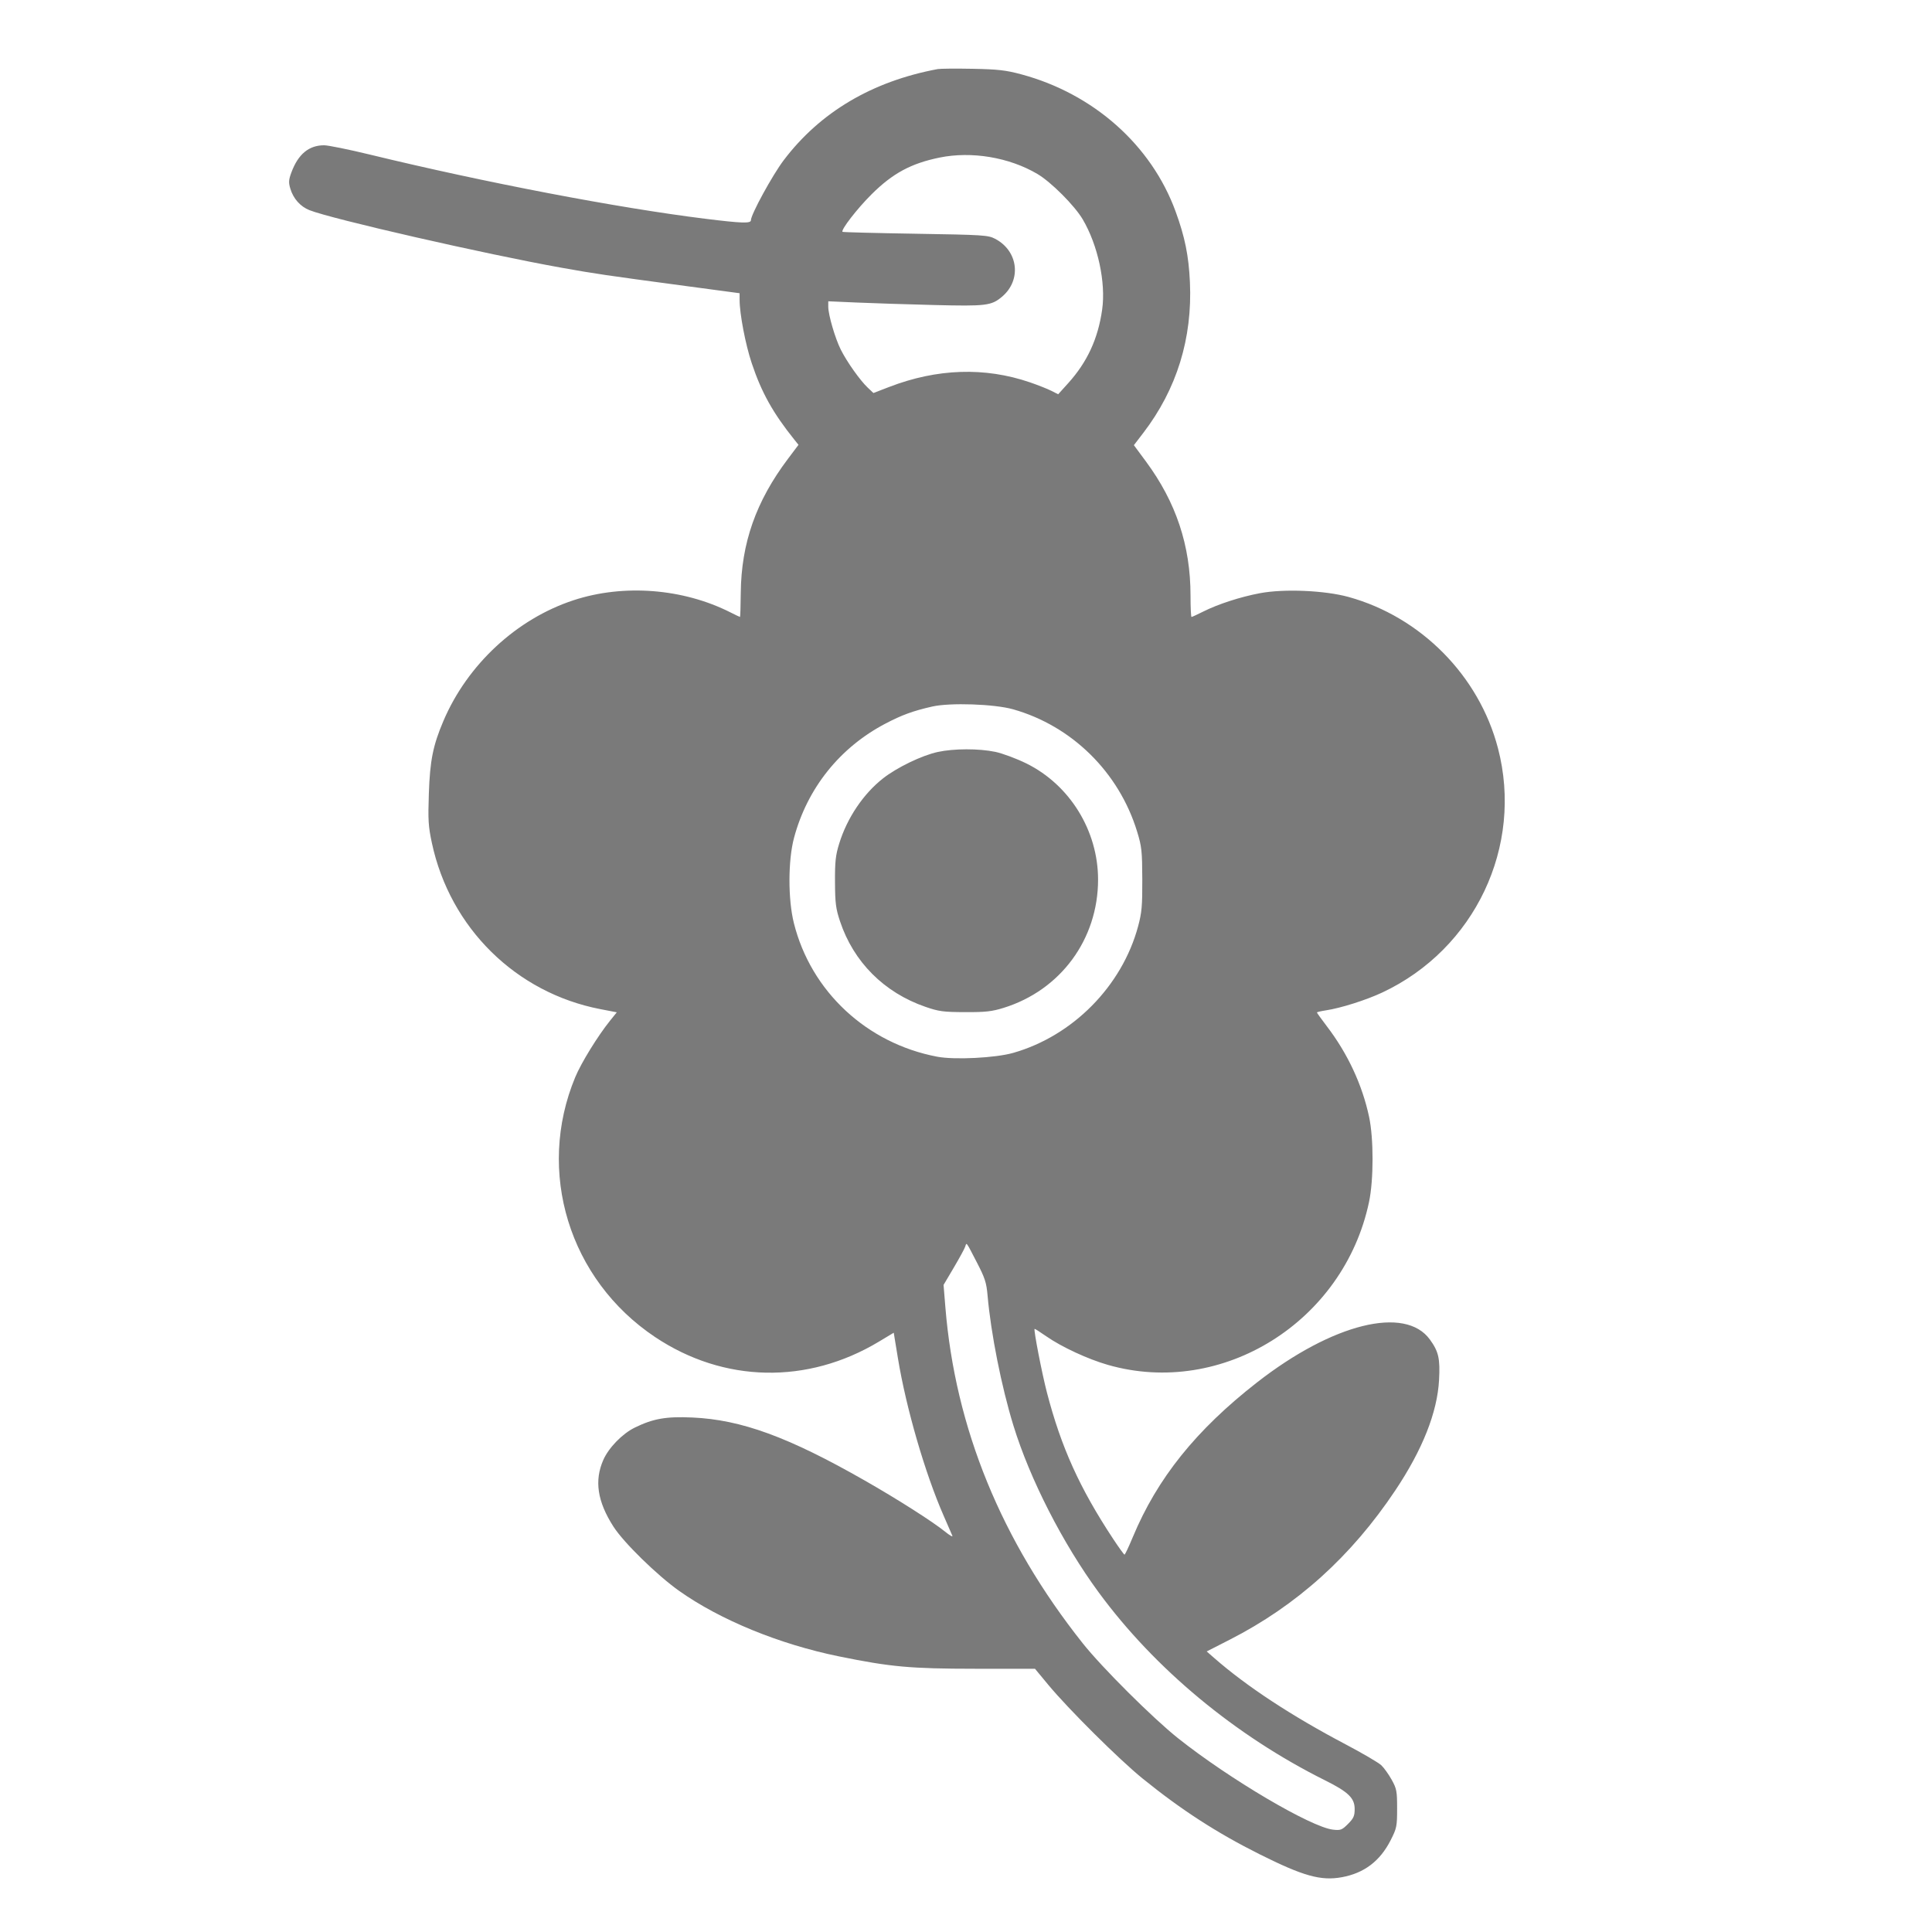
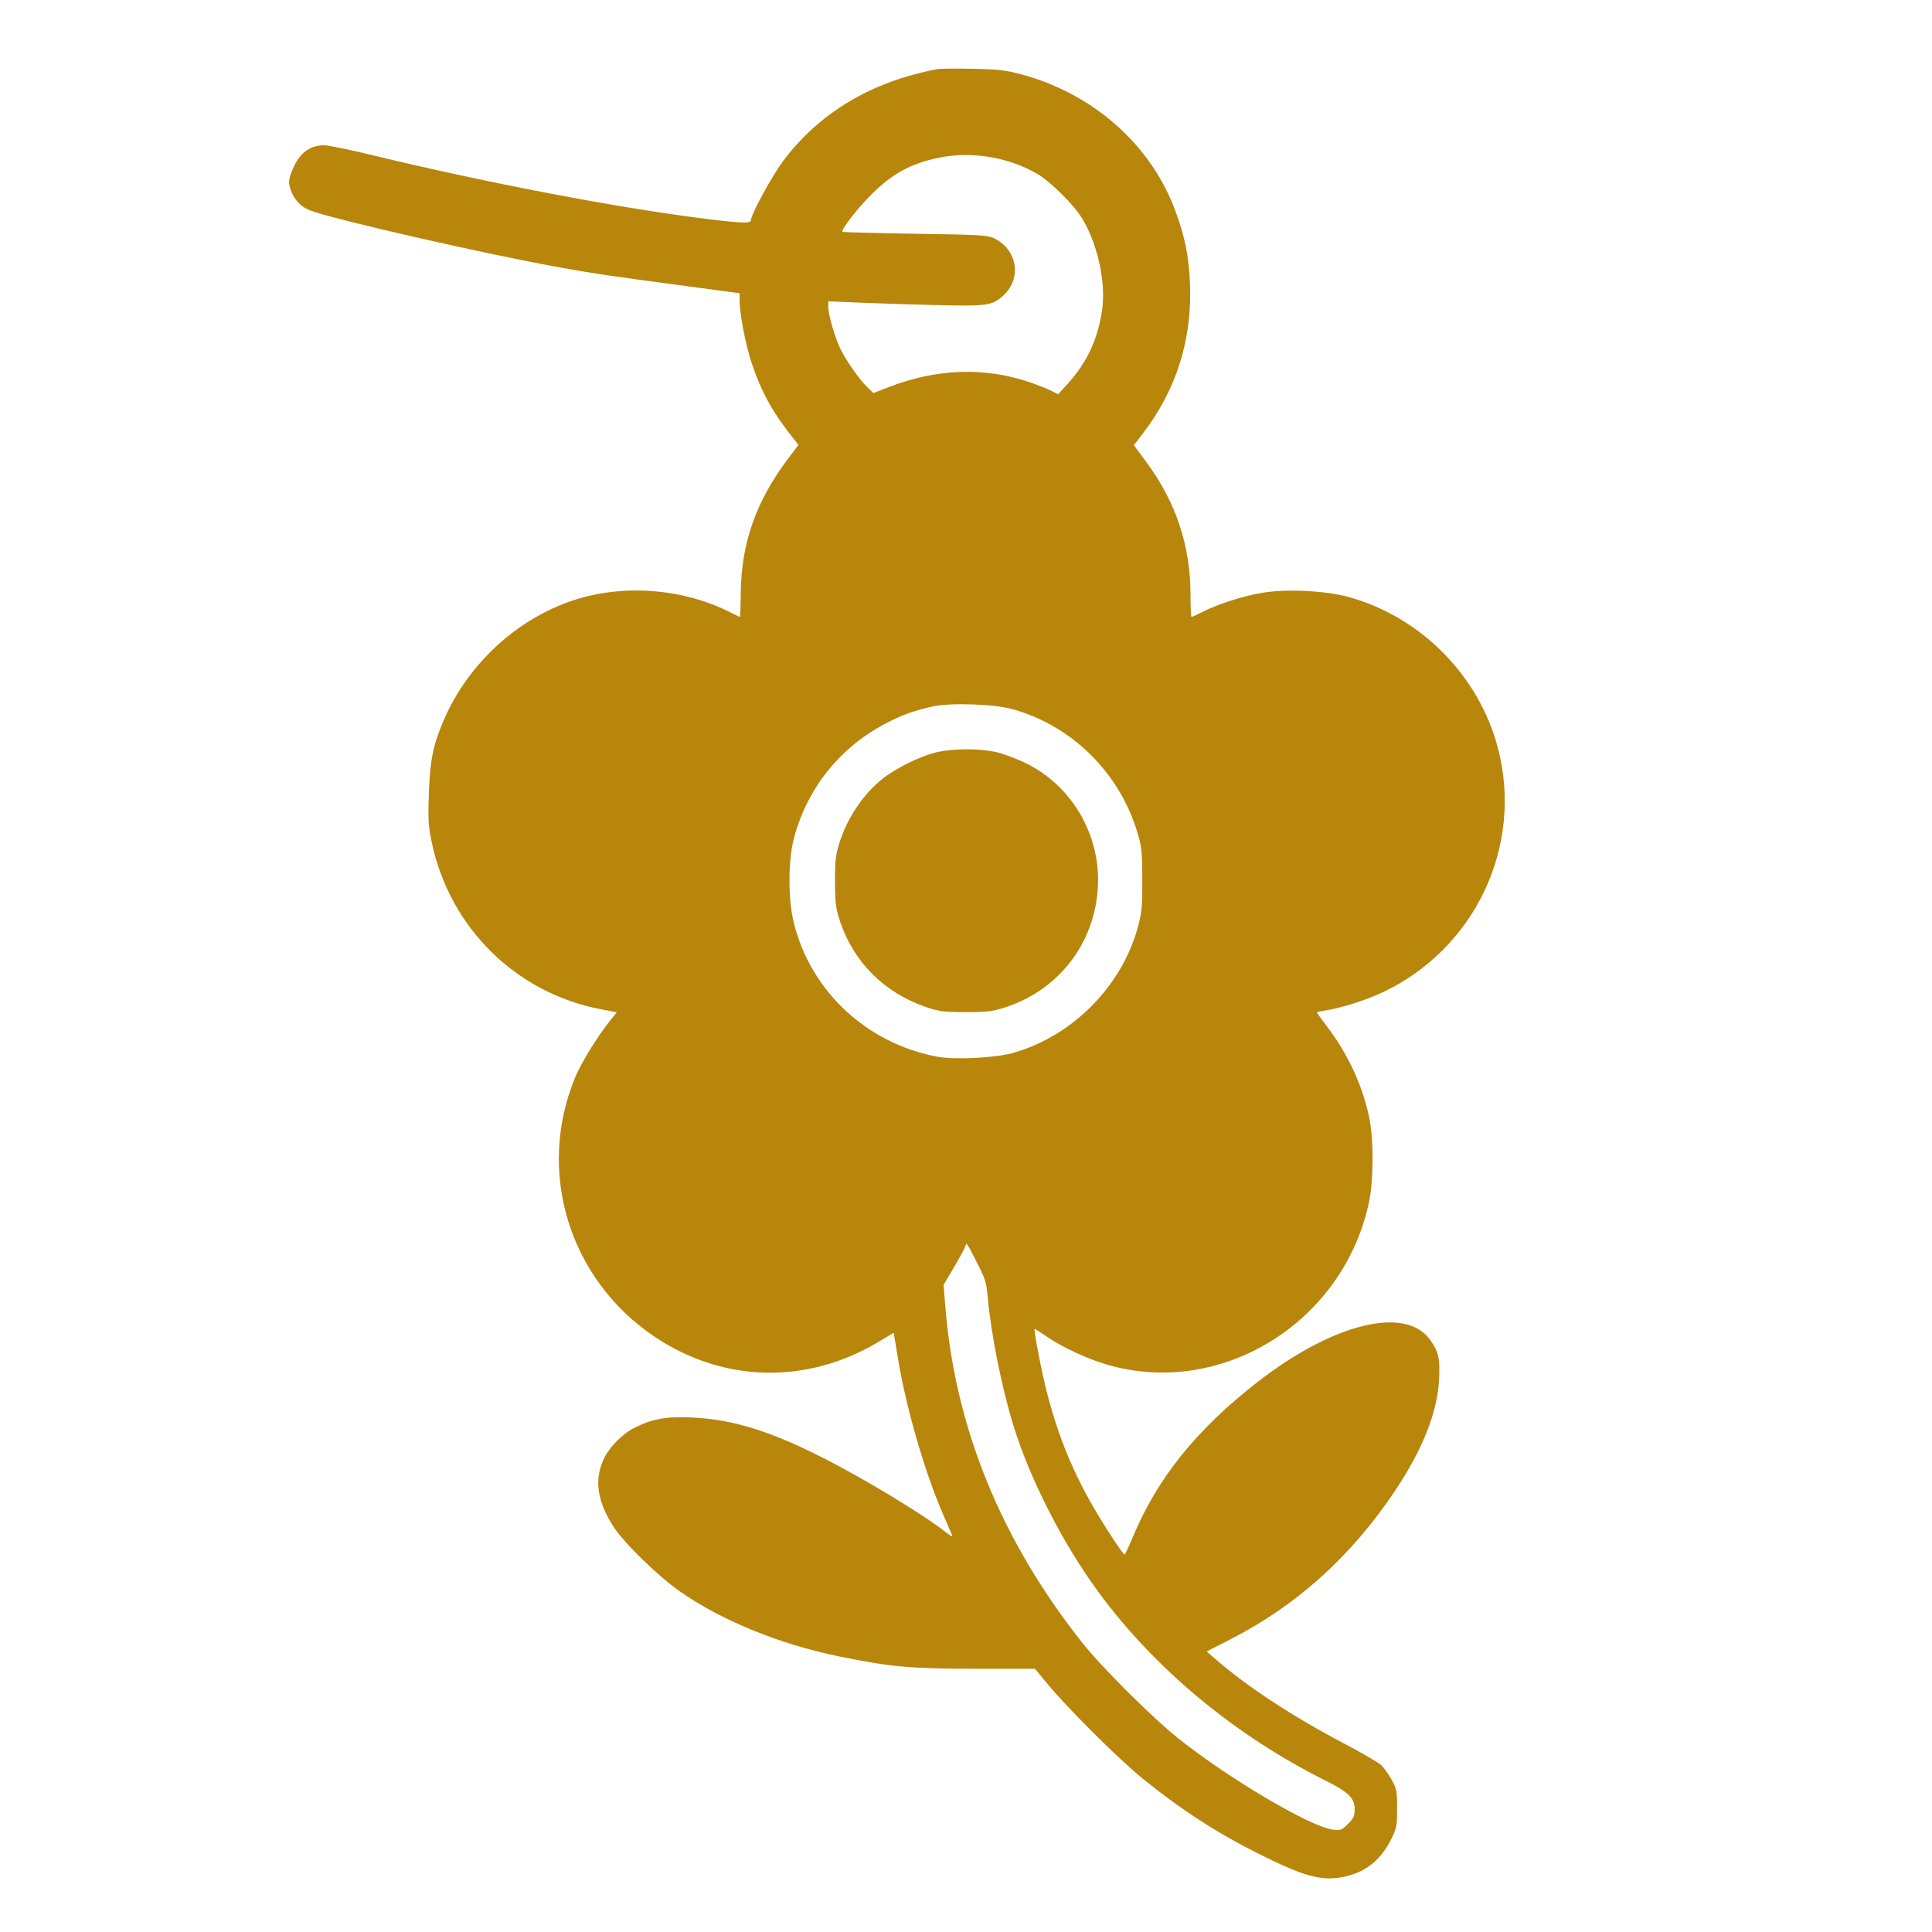
<svg xmlns="http://www.w3.org/2000/svg" width="1024" height="1024" viewBox="0 0 1024 1024" version="1.1">
-   <path d="M 497 36.615 C 462.284 43.091, 434.683 59.427, 415.379 84.925 C 409.429 92.783, 398 113.696, 398 116.724 C 398 118.506, 393.269 118.357, 373.943 115.965 C 327.499 110.217, 256.915 96.715, 196.121 81.949 C 184.913 79.227, 173.956 77, 171.773 77 C 163.736 77, 158.059 81.690, 154.485 91.283 C 152.986 95.305, 152.890 96.689, 153.878 99.988 C 155.463 105.277, 159.163 109.448, 163.981 111.376 C 175.643 116.042, 257.340 134.709, 297.500 141.884 C 315.681 145.132, 320.112 145.784, 363.750 151.630 L 392 155.415 392.006 158.958 C 392.018 166.415, 395.119 182.602, 398.431 192.501 C 403.657 208.118, 409.678 218.909, 421.103 233.136 L 423.220 235.771 417.587 243.255 C 400.679 265.719, 392.878 287.905, 392.623 314.247 C 392.555 321.258, 392.373 326.996, 392.217 326.997 C 392.061 326.999, 389.811 325.926, 387.217 324.613 C 362.050 311.879, 330.554 309.425, 304.013 318.131 C 273.804 328.040, 247.743 352.215, 235.008 382.140 C 229.494 395.097, 227.894 403.079, 227.297 420.605 C 226.817 434.688, 227.020 437.980, 228.915 446.831 C 238.547 491.815, 273.443 526.220, 318.207 534.864 L 326.914 536.545 323.310 541.022 C 316.814 549.096, 308.066 563.289, 304.901 570.892 C 284.051 620.977, 301.626 678.213, 347.207 708.664 C 383.596 732.974, 427.925 733.884, 465.836 711.099 L 473.700 706.372 475.909 719.834 C 480.252 746.301, 490.313 780.950, 500.183 803.435 C 502.372 808.421, 504.438 813.164, 504.775 813.976 C 505.112 814.787, 503.387 813.825, 500.944 811.837 C 494.480 806.580, 475.721 794.629, 458.500 784.796 C 417.913 761.621, 392.934 752.479, 367 751.308 C 353.051 750.679, 346.207 751.878, 336.429 756.666 C 329.864 759.881, 322.639 767.301, 319.779 773.767 C 314.928 784.732, 316.615 795.856, 325.143 809.146 C 330.593 817.638, 348.261 834.914, 360 843.230 C 381.722 858.618, 413.120 871.485, 444.631 877.911 C 472.132 883.519, 482.444 884.455, 517.040 884.478 L 548.580 884.500 555.540 892.905 C 566.189 905.766, 593.200 932.609, 605.606 942.661 C 626.088 959.256, 644.916 971.442, 667.636 982.808 C 690.742 994.367, 700.084 996.980, 711.144 994.974 C 723.010 992.822, 731.458 986.422, 737.090 975.317 C 740.298 968.993, 740.500 967.997, 740.500 958.547 C 740.500 949.355, 740.256 948.059, 737.631 943.323 C 736.053 940.475, 733.578 937.016, 732.131 935.635 C 730.684 934.254, 722.143 929.249, 713.151 924.512 C 684.423 909.380, 660.736 893.813, 643.538 878.761 L 639.575 875.294 651.639 869.143 C 687.283 850.971, 716.127 824.984, 739.529 789.956 C 753.972 768.340, 761.805 748.574, 762.728 731.423 C 763.338 720.067, 762.505 716.378, 757.889 710.005 C 744.776 691.904, 706.304 701.450, 666.183 732.761 C 633.905 757.951, 613.396 783.506, 600.384 814.750 C 598.266 819.837, 596.300 823.996, 596.016 823.991 C 595.732 823.986, 593.049 820.273, 590.054 815.741 C 572.281 788.847, 562.424 767.062, 554.878 738 C 552.216 727.748, 547.784 704.883, 548.349 704.318 C 548.469 704.198, 551.283 705.990, 554.603 708.300 C 562.718 713.946, 576.584 720.371, 587.241 723.425 C 647.843 740.790, 712.283 700.546, 725.630 637 C 728.090 625.284, 728.103 603.481, 725.656 592 C 722.032 574.995, 714.369 558.533, 703.342 544.059 C 700.404 540.203, 698 536.863, 698 536.637 C 698 536.412, 700.118 535.909, 702.706 535.521 C 710.552 534.345, 724.023 530.086, 732.578 526.077 C 781.742 503.038, 807.561 448.516, 793.938 396.506 C 783.891 358.146, 753.151 327.033, 714.806 316.414 C 702.201 312.924, 680.557 311.999, 667.790 314.407 C 657.417 316.363, 645.656 320.172, 637.779 324.127 C 634.632 325.707, 631.819 327, 631.529 327 C 631.238 327, 631 321.884, 631 315.631 C 631 289.183, 623.348 266.198, 607.332 244.538 L 600.982 235.951 605.952 229.466 C 623.706 206.303, 632.052 179.338, 630.683 149.565 C 630.038 135.517, 628.035 125.635, 623.090 112.085 C 610.247 76.893, 579.550 49.639, 541.191 39.368 C 533.071 37.194, 528.907 36.723, 515.500 36.461 C 506.700 36.289, 498.375 36.358, 497 36.615 M 498 83.516 C 482.869 86.608, 473.130 91.868, 461.945 102.992 C 454.301 110.593, 445.574 121.872, 446.557 122.880 C 446.760 123.089, 464.156 123.541, 485.214 123.883 C 521.310 124.471, 523.726 124.625, 527.447 126.574 C 539.737 133.011, 541.559 148.462, 531.069 157.288 C 525.449 162.017, 522.640 162.358, 495.022 161.666 C 480.985 161.314, 462.637 160.726, 454.250 160.358 L 439 159.689 439 162.615 C 439 166.884, 442.655 179.378, 445.648 185.339 C 448.885 191.787, 455.821 201.577, 459.865 205.406 L 462.935 208.311 471.217 205.115 C 496.670 195.292, 521.994 194.459, 545.914 202.656 C 550.086 204.086, 555.156 206.092, 557.180 207.113 L 560.860 208.969 566.180 203.075 C 576.266 191.899, 581.987 179.510, 584.162 164.132 C 586.192 149.777, 581.927 129.951, 573.865 116.264 C 569.559 108.954, 557.082 96.461, 549.809 92.179 C 534.857 83.375, 514.966 80.049, 498 83.516 M 494.113 374.479 C 483.896 376.800, 478.056 378.931, 469.257 383.548 C 445.118 396.213, 427.900 417.740, 420.851 444.067 C 417.654 456.008, 417.622 476.701, 420.781 489.301 C 429.853 525.493, 459.390 553.010, 496.751 560.078 C 505.971 561.822, 527.596 560.736, 537 558.056 C 568.623 549.044, 594.681 522.653, 603.210 491 C 605.178 483.694, 605.491 480.183, 605.438 466 C 605.382 451.019, 605.128 448.690, 602.679 440.703 C 593.051 409.305, 568.199 384.805, 537 375.954 C 527.091 373.143, 503.559 372.334, 494.113 374.479 M 497.026 398.562 C 488.618 400.385, 475.403 406.765, 468.016 412.568 C 457.595 420.756, 449.023 433.483, 444.828 447 C 442.872 453.301, 442.511 456.578, 442.567 467.500 C 442.625 478.696, 442.993 481.579, 445.220 488.278 C 452.392 509.856, 468.590 526.084, 490.500 533.645 C 497.591 536.092, 499.977 536.411, 511.500 536.453 C 522.394 536.492, 525.715 536.122, 532 534.168 C 562.156 524.794, 582 497.823, 582 466.213 C 582 440.283, 567.011 415.997, 544 404.643 C 538.775 402.065, 531.350 399.299, 527.500 398.495 C 518.811 396.682, 505.565 396.711, 497.026 398.562 M 511.582 660.742 C 511.252 661.783, 508.535 666.775, 505.544 671.835 L 500.107 681.036 501.061 692.768 C 506.276 756.891, 530.681 816.616, 573.891 871 C 584.153 883.915, 611.079 910.723, 624.500 921.387 C 651.610 942.927, 694.885 968.444, 706.533 969.757 C 710.554 970.210, 711.260 969.940, 714.473 966.727 C 717.441 963.759, 718 962.502, 718 958.796 C 718 953.029, 714.629 949.760, 702.388 943.660 C 654.712 919.899, 612.144 884.563, 582.334 844 C 563.308 818.112, 545.872 783.992, 537.110 755.500 C 530.800 734.982, 525.189 706.728, 523.429 686.604 C 522.834 679.810, 522.043 677.369, 517.760 669.104 C 511.881 657.761, 512.333 658.374, 511.582 660.742" stroke="none" fill="#7a7a7a" fill-rule="evenodd" />
+   <path d="M 497 36.615 C 462.284 43.091, 434.683 59.427, 415.379 84.925 C 409.429 92.783, 398 113.696, 398 116.724 C 398 118.506, 393.269 118.357, 373.943 115.965 C 327.499 110.217, 256.915 96.715, 196.121 81.949 C 184.913 79.227, 173.956 77, 171.773 77 C 163.736 77, 158.059 81.690, 154.485 91.283 C 152.986 95.305, 152.890 96.689, 153.878 99.988 C 155.463 105.277, 159.163 109.448, 163.981 111.376 C 175.643 116.042, 257.340 134.709, 297.500 141.884 C 315.681 145.132, 320.112 145.784, 363.750 151.630 L 392 155.415 392.006 158.958 C 392.018 166.415, 395.119 182.602, 398.431 192.501 C 403.657 208.118, 409.678 218.909, 421.103 233.136 L 423.220 235.771 417.587 243.255 C 400.679 265.719, 392.878 287.905, 392.623 314.247 C 392.555 321.258, 392.373 326.996, 392.217 326.997 C 392.061 326.999, 389.811 325.926, 387.217 324.613 C 362.050 311.879, 330.554 309.425, 304.013 318.131 C 273.804 328.040, 247.743 352.215, 235.008 382.140 C 229.494 395.097, 227.894 403.079, 227.297 420.605 C 226.817 434.688, 227.020 437.980, 228.915 446.831 C 238.547 491.815, 273.443 526.220, 318.207 534.864 L 326.914 536.545 323.310 541.022 C 316.814 549.096, 308.066 563.289, 304.901 570.892 C 284.051 620.977, 301.626 678.213, 347.207 708.664 C 383.596 732.974, 427.925 733.884, 465.836 711.099 L 473.700 706.372 475.909 719.834 C 480.252 746.301, 490.313 780.950, 500.183 803.435 C 502.372 808.421, 504.438 813.164, 504.775 813.976 C 505.112 814.787, 503.387 813.825, 500.944 811.837 C 494.480 806.580, 475.721 794.629, 458.500 784.796 C 417.913 761.621, 392.934 752.479, 367 751.308 C 353.051 750.679, 346.207 751.878, 336.429 756.666 C 329.864 759.881, 322.639 767.301, 319.779 773.767 C 314.928 784.732, 316.615 795.856, 325.143 809.146 C 330.593 817.638, 348.261 834.914, 360 843.230 C 381.722 858.618, 413.120 871.485, 444.631 877.911 C 472.132 883.519, 482.444 884.455, 517.040 884.478 L 548.580 884.500 555.540 892.905 C 566.189 905.766, 593.200 932.609, 605.606 942.661 C 626.088 959.256, 644.916 971.442, 667.636 982.808 C 690.742 994.367, 700.084 996.980, 711.144 994.974 C 723.010 992.822, 731.458 986.422, 737.090 975.317 C 740.298 968.993, 740.500 967.997, 740.500 958.547 C 740.500 949.355, 740.256 948.059, 737.631 943.323 C 736.053 940.475, 733.578 937.016, 732.131 935.635 C 730.684 934.254, 722.143 929.249, 713.151 924.512 C 684.423 909.380, 660.736 893.813, 643.538 878.761 L 639.575 875.294 651.639 869.143 C 687.283 850.971, 716.127 824.984, 739.529 789.956 C 753.972 768.340, 761.805 748.574, 762.728 731.423 C 763.338 720.067, 762.505 716.378, 757.889 710.005 C 744.776 691.904, 706.304 701.450, 666.183 732.761 C 633.905 757.951, 613.396 783.506, 600.384 814.750 C 598.266 819.837, 596.300 823.996, 596.016 823.991 C 595.732 823.986, 593.049 820.273, 590.054 815.741 C 572.281 788.847, 562.424 767.062, 554.878 738 C 552.216 727.748, 547.784 704.883, 548.349 704.318 C 548.469 704.198, 551.283 705.990, 554.603 708.300 C 562.718 713.946, 576.584 720.371, 587.241 723.425 C 647.843 740.790, 712.283 700.546, 725.630 637 C 728.090 625.284, 728.103 603.481, 725.656 592 C 722.032 574.995, 714.369 558.533, 703.342 544.059 C 700.404 540.203, 698 536.863, 698 536.637 C 698 536.412, 700.118 535.909, 702.706 535.521 C 710.552 534.345, 724.023 530.086, 732.578 526.077 C 781.742 503.038, 807.561 448.516, 793.938 396.506 C 783.891 358.146, 753.151 327.033, 714.806 316.414 C 702.201 312.924, 680.557 311.999, 667.790 314.407 C 657.417 316.363, 645.656 320.172, 637.779 324.127 C 634.632 325.707, 631.819 327, 631.529 327 C 631.238 327, 631 321.884, 631 315.631 C 631 289.183, 623.348 266.198, 607.332 244.538 L 600.982 235.951 605.952 229.466 C 623.706 206.303, 632.052 179.338, 630.683 149.565 C 630.038 135.517, 628.035 125.635, 623.090 112.085 C 610.247 76.893, 579.550 49.639, 541.191 39.368 C 533.071 37.194, 528.907 36.723, 515.500 36.461 C 506.700 36.289, 498.375 36.358, 497 36.615 M 498 83.516 C 482.869 86.608, 473.130 91.868, 461.945 102.992 C 454.301 110.593, 445.574 121.872, 446.557 122.880 C 446.760 123.089, 464.156 123.541, 485.214 123.883 C 521.310 124.471, 523.726 124.625, 527.447 126.574 C 539.737 133.011, 541.559 148.462, 531.069 157.288 C 525.449 162.017, 522.640 162.358, 495.022 161.666 C 480.985 161.314, 462.637 160.726, 454.250 160.358 L 439 159.689 439 162.615 C 439 166.884, 442.655 179.378, 445.648 185.339 C 448.885 191.787, 455.821 201.577, 459.865 205.406 L 462.935 208.311 471.217 205.115 C 496.670 195.292, 521.994 194.459, 545.914 202.656 C 550.086 204.086, 555.156 206.092, 557.180 207.113 L 560.860 208.969 566.180 203.075 C 576.266 191.899, 581.987 179.510, 584.162 164.132 C 586.192 149.777, 581.927 129.951, 573.865 116.264 C 569.559 108.954, 557.082 96.461, 549.809 92.179 C 534.857 83.375, 514.966 80.049, 498 83.516 M 494.113 374.479 C 483.896 376.800, 478.056 378.931, 469.257 383.548 C 445.118 396.213, 427.900 417.740, 420.851 444.067 C 417.654 456.008, 417.622 476.701, 420.781 489.301 C 429.853 525.493, 459.390 553.010, 496.751 560.078 C 505.971 561.822, 527.596 560.736, 537 558.056 C 568.623 549.044, 594.681 522.653, 603.210 491 C 605.178 483.694, 605.491 480.183, 605.438 466 C 605.382 451.019, 605.128 448.690, 602.679 440.703 C 593.051 409.305, 568.199 384.805, 537 375.954 C 527.091 373.143, 503.559 372.334, 494.113 374.479 M 497.026 398.562 C 488.618 400.385, 475.403 406.765, 468.016 412.568 C 457.595 420.756, 449.023 433.483, 444.828 447 C 442.872 453.301, 442.511 456.578, 442.567 467.500 C 442.625 478.696, 442.993 481.579, 445.220 488.278 C 452.392 509.856, 468.590 526.084, 490.500 533.645 C 497.591 536.092, 499.977 536.411, 511.500 536.453 C 522.394 536.492, 525.715 536.122, 532 534.168 C 562.156 524.794, 582 497.823, 582 466.213 C 582 440.283, 567.011 415.997, 544 404.643 C 538.775 402.065, 531.350 399.299, 527.500 398.495 C 518.811 396.682, 505.565 396.711, 497.026 398.562 M 511.582 660.742 C 511.252 661.783, 508.535 666.775, 505.544 671.835 L 500.107 681.036 501.061 692.768 C 506.276 756.891, 530.681 816.616, 573.891 871 C 584.153 883.915, 611.079 910.723, 624.500 921.387 C 651.610 942.927, 694.885 968.444, 706.533 969.757 C 710.554 970.210, 711.260 969.940, 714.473 966.727 C 717.441 963.759, 718 962.502, 718 958.796 C 718 953.029, 714.629 949.760, 702.388 943.660 C 654.712 919.899, 612.144 884.563, 582.334 844 C 563.308 818.112, 545.872 783.992, 537.110 755.500 C 530.800 734.982, 525.189 706.728, 523.429 686.604 C 522.834 679.810, 522.043 677.369, 517.760 669.104 C 511.881 657.761, 512.333 658.374, 511.582 660.742" stroke="none" fill="#B8860B" fill-rule="evenodd" />
</svg>
